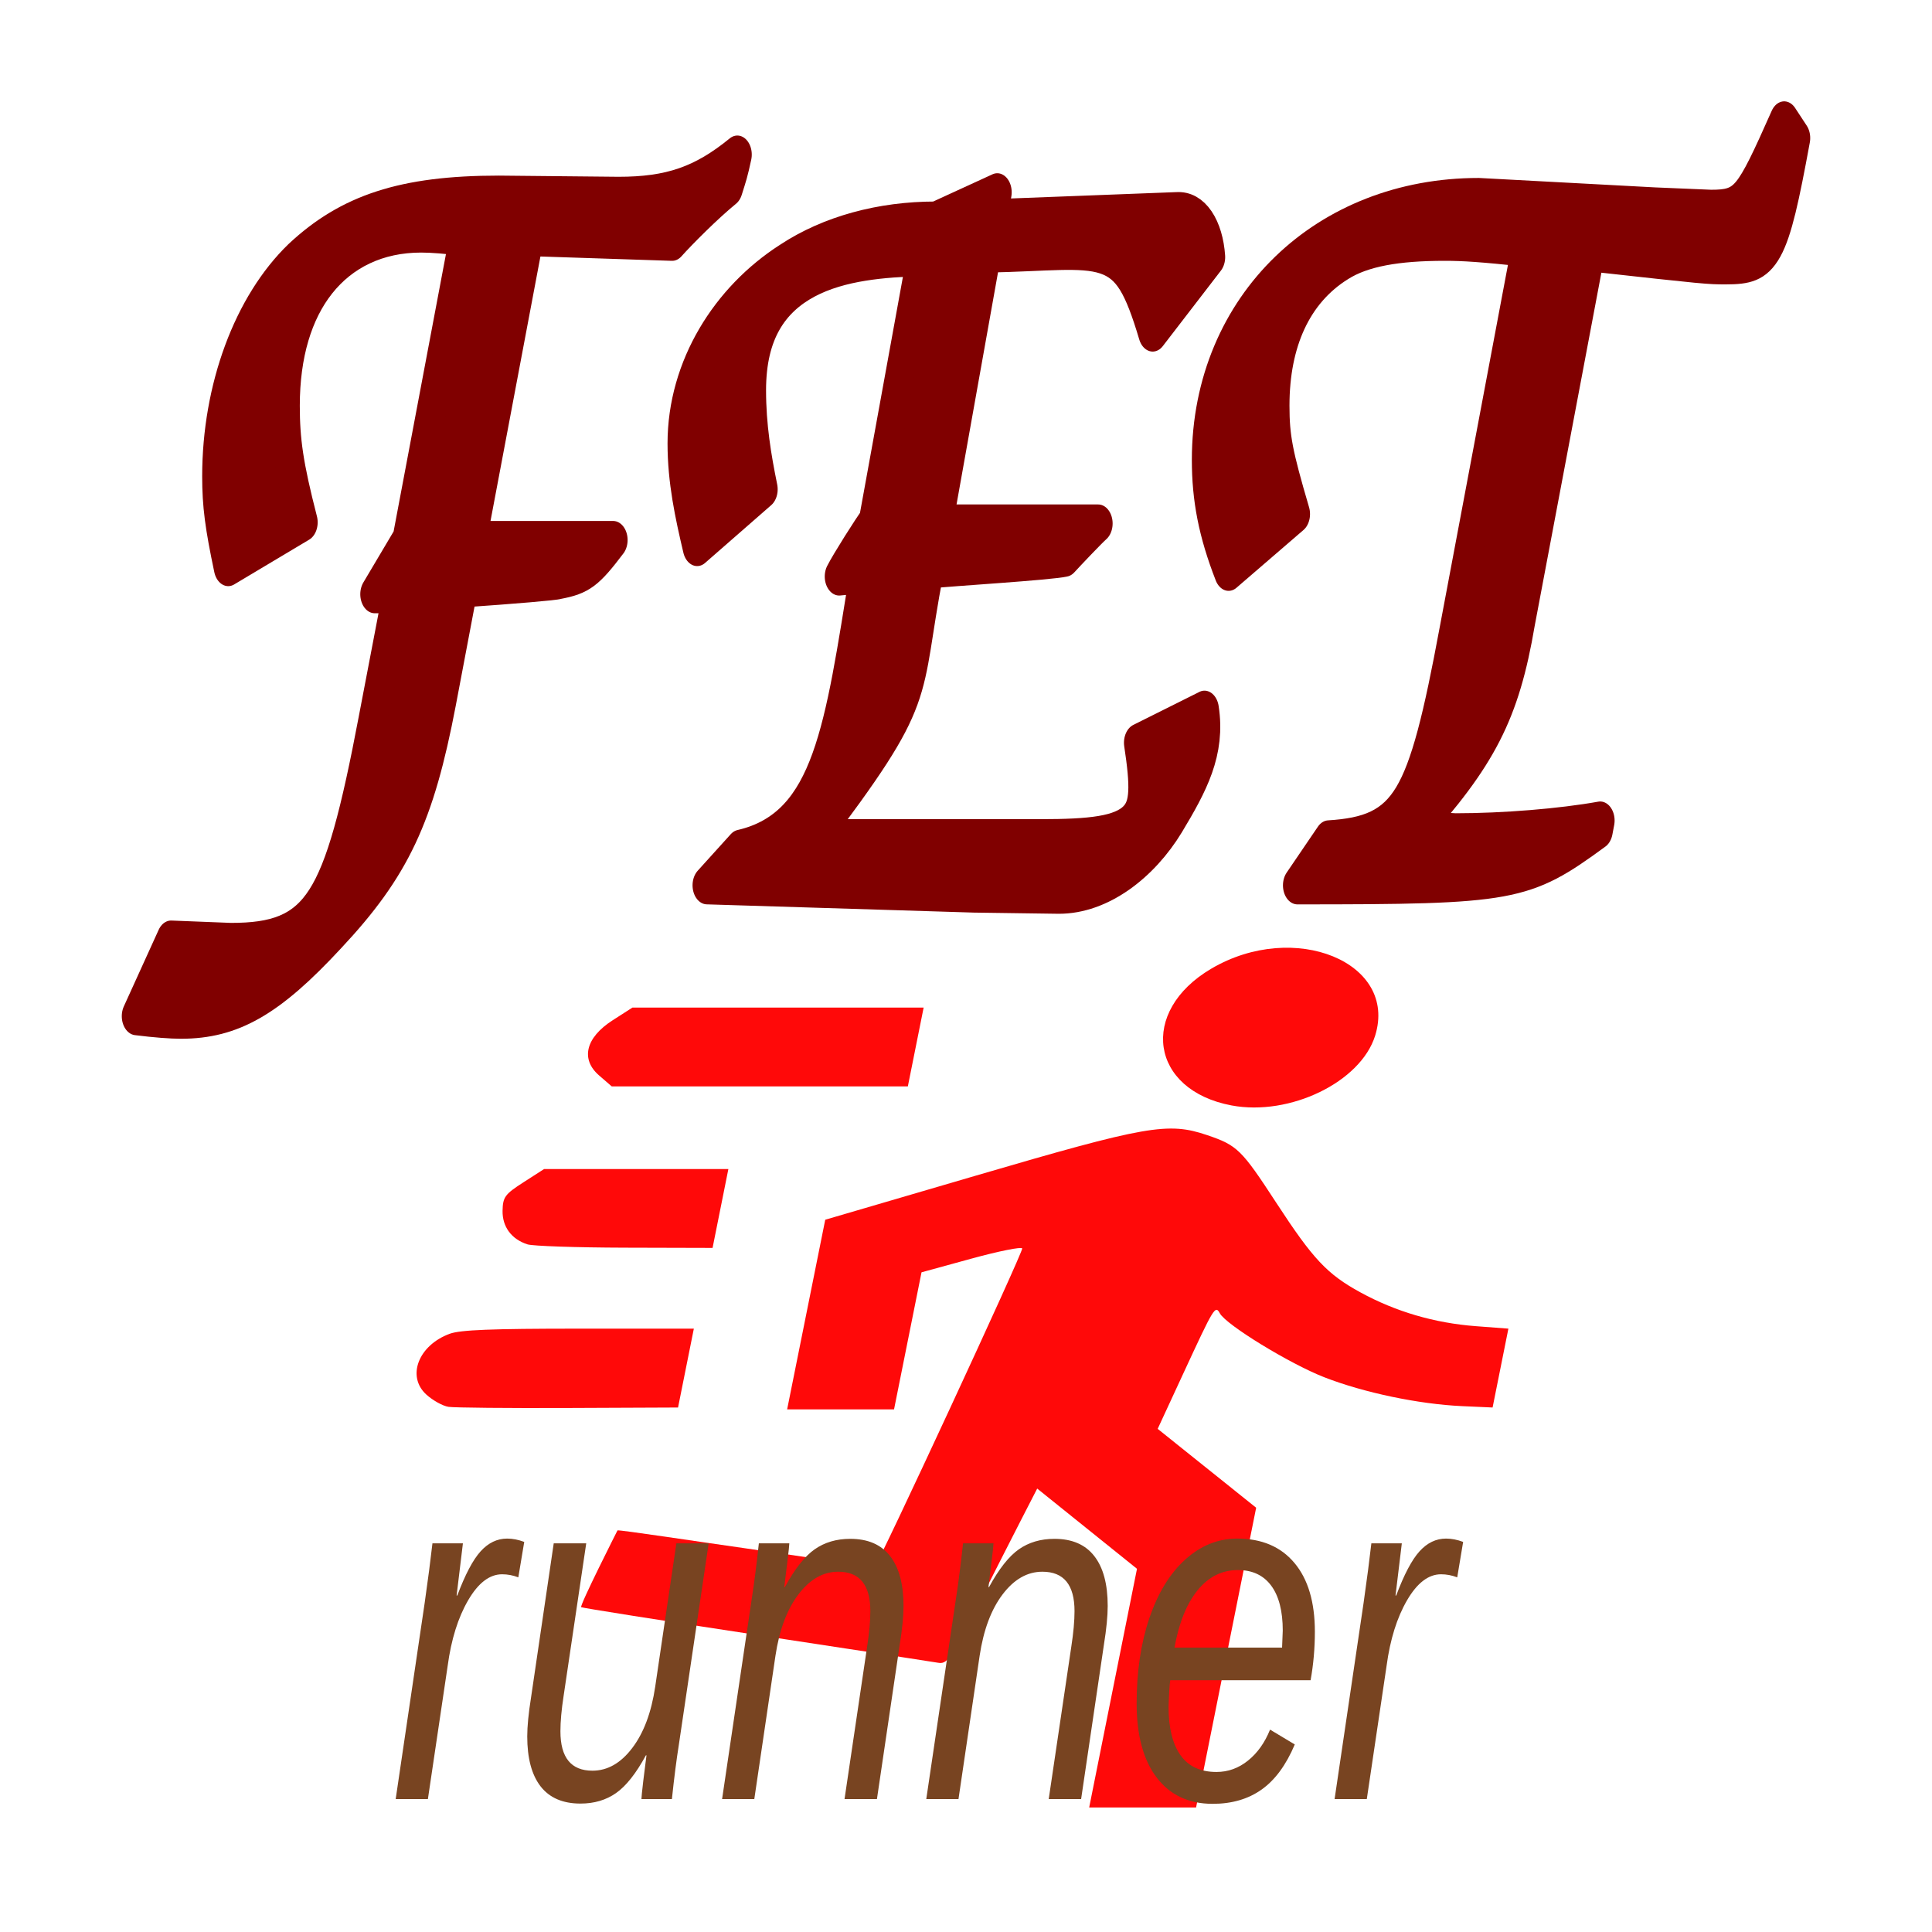
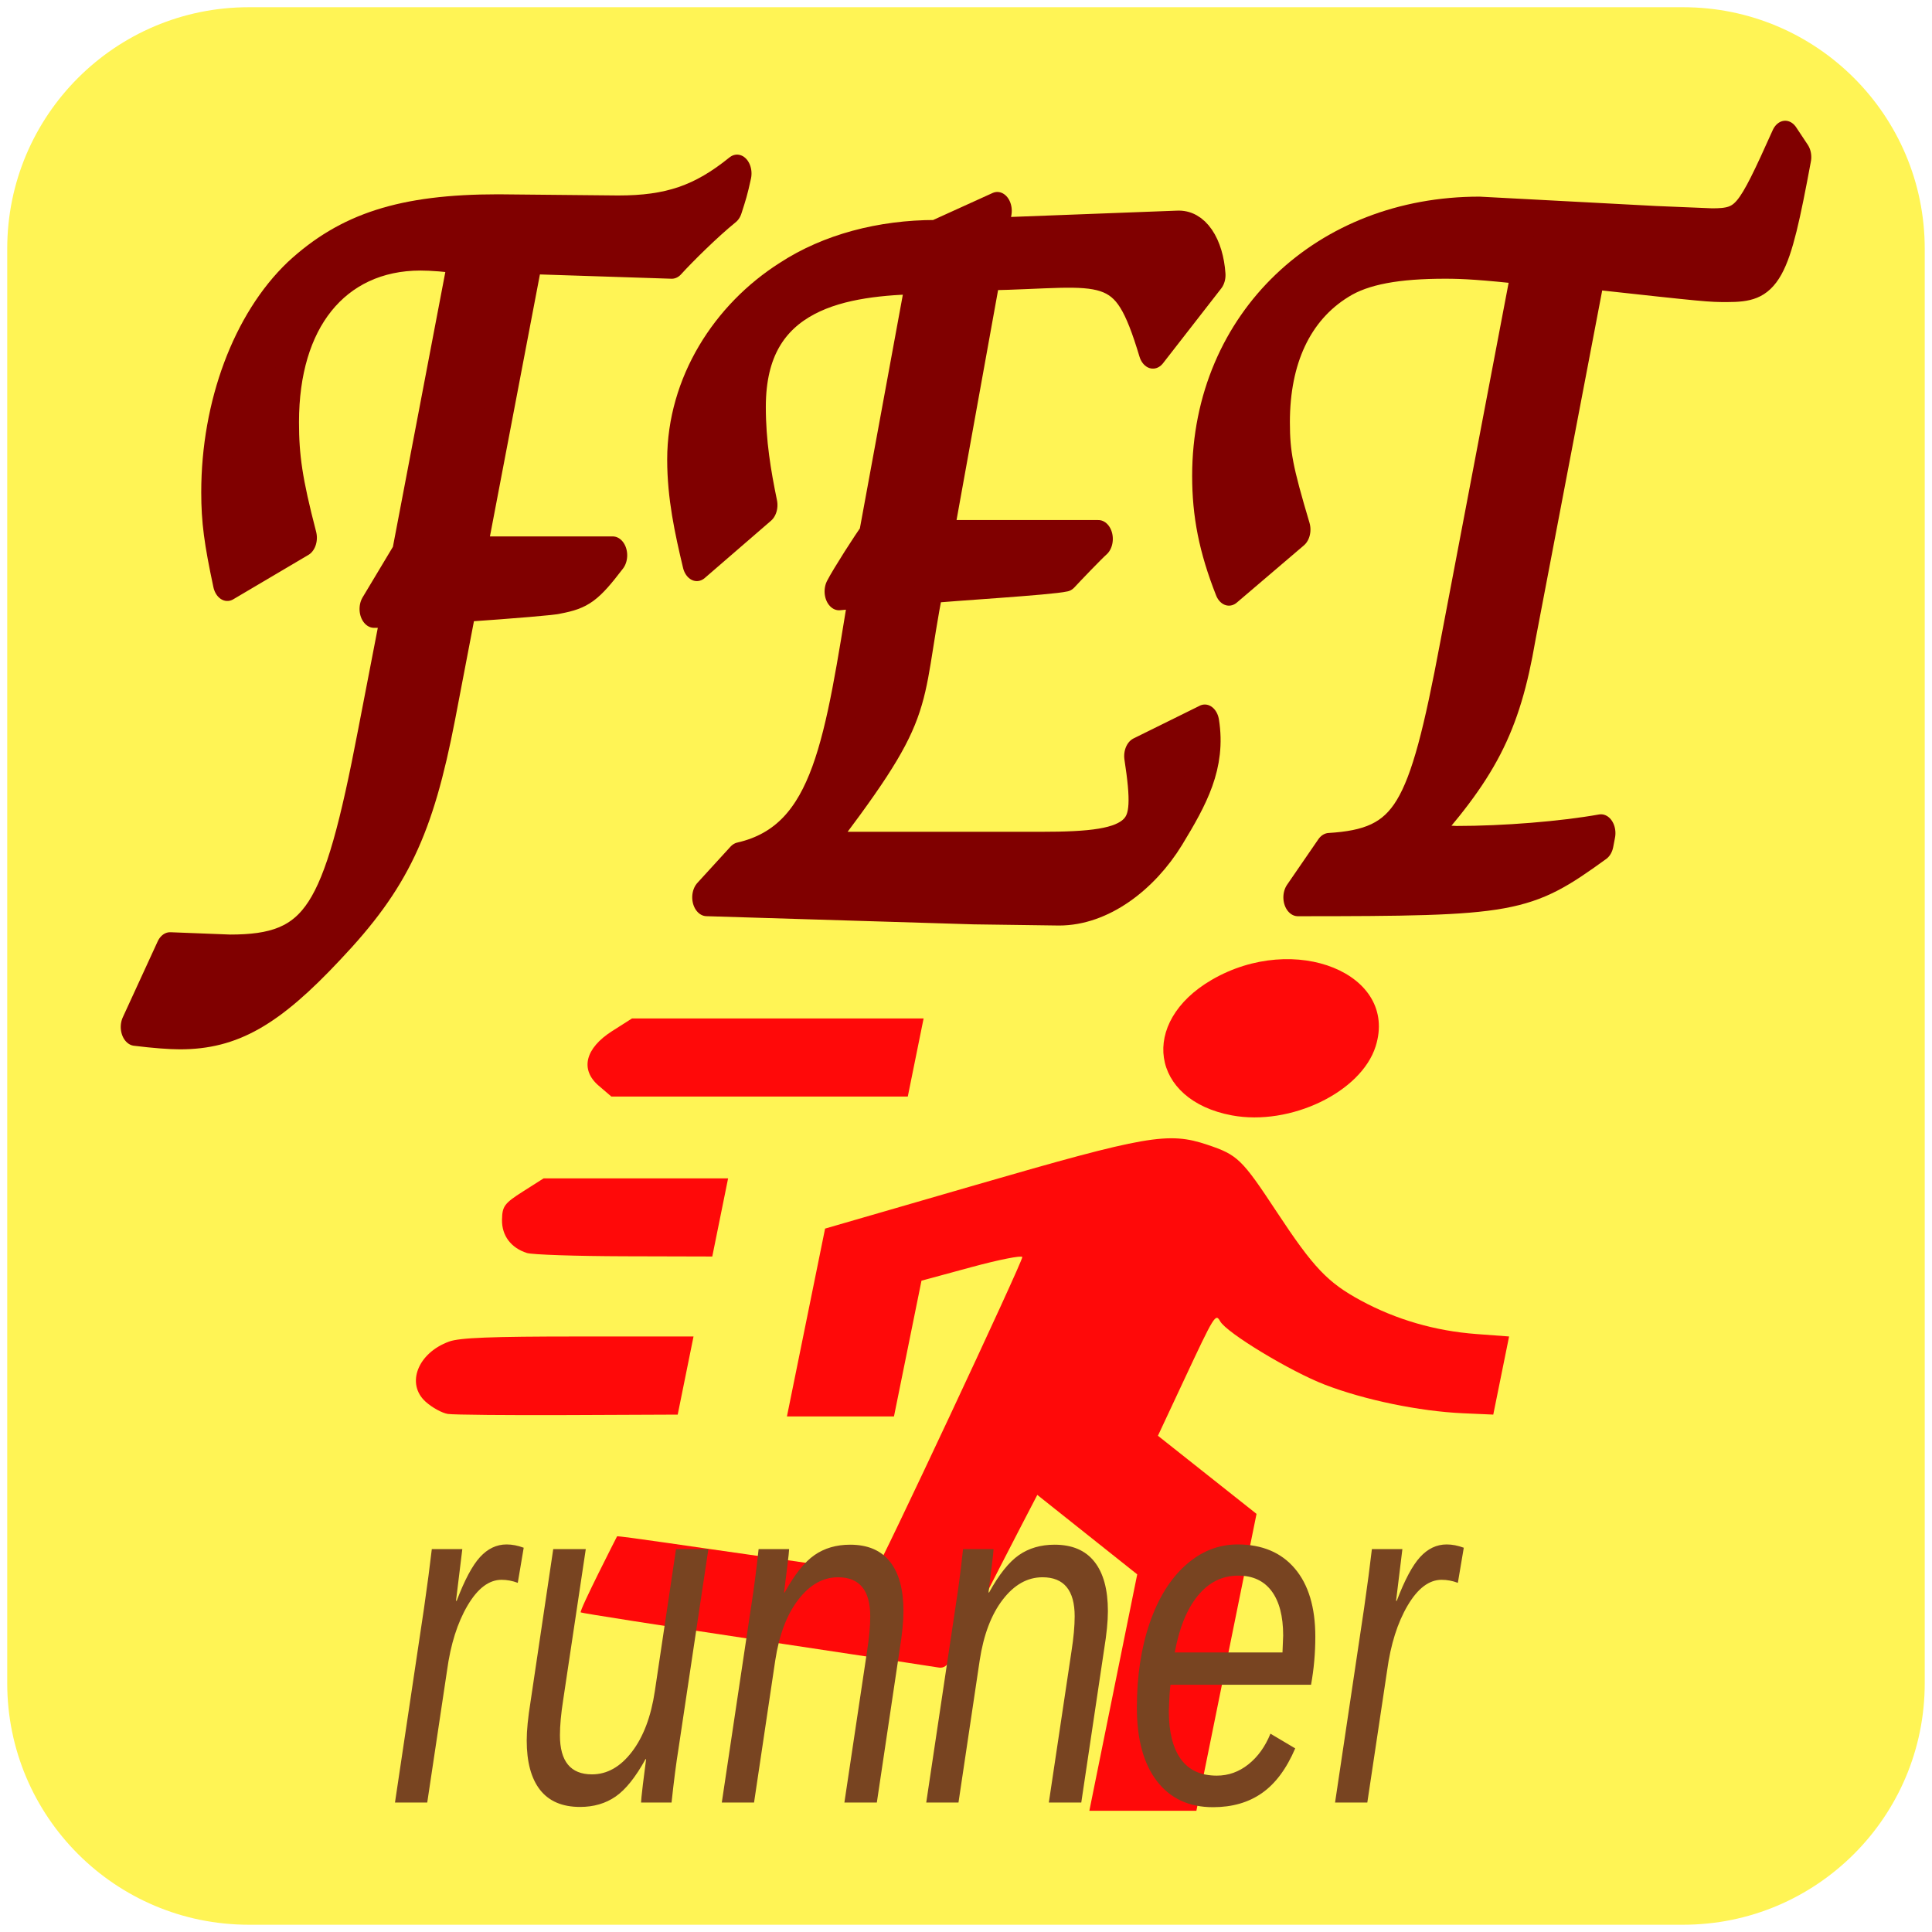
- <svg xmlns="http://www.w3.org/2000/svg" width="1024" height="1024" viewBox="0 0 270.933 270.933" version="1.1" id="svg144">
+ <svg xmlns="http://www.w3.org/2000/svg" width="64" height="64" viewBox="0 0 16.933 16.933" version="1.1" id="svg144">
  <defs id="defs138">
    </defs>
-   <g id="layer1" transform="translate(0,-26.06665)">
+   <g id="layer2" transform="translate(-62.39567,-106.8917)">
+     <rect style="fill:#fff455;fill-opacity:1;stroke:none;stroke-width:0.128;stroke-linecap:round;stroke-linejoin:round;stroke-miterlimit:0;paint-order:fill markers stroke" id="rect1" width="16.806" height="16.806" x="62.459" y="106.955" ry="2.117" rx="2.117" />
+   </g>
+   <g id="layer1" transform="matrix(0.06257661,0,0,0.06191004,-0.01038223,-1.435367)">
    <g aria-label="FET" transform="scale(0.8705182,1.148741)" style="font-style:normal;font-variant:normal;font-weight:500;font-stretch:normal;font-size:20.737px;line-height:0%;font-family:'TeX Gyre Chorus';-inkscape-font-specification:'TeX Gyre Chorus Medium';text-align:center;letter-spacing:0px;word-spacing:0px;writing-mode:lr-tb;text-anchor:middle;fill:#800000;fill-opacity:1;fill-rule:nonzero;stroke:#800000;stroke-width:4.647;stroke-linecap:round;stroke-linejoin:round;stroke-miterlimit:4;stroke-dasharray:none;stroke-opacity:1" id="text3012">
      <path d="m 118.78,41.56 c -6.043,3.741 -11.08,5.036 -19.137,5.036 l -19.281,-0.144 c -15.54,0 -24.605,2.302 -32.519,7.914 -8.058,5.9 -12.95,15.972 -12.95,26.476 0,3.453 0.432,5.9 1.871,11.08 l 12.087,-5.468 c -2.302,-6.763 -2.878,-9.928 -2.878,-14.245 0,-12.95 8.49,-21.008 21.871,-21.008 1.727,0 4.173,0.144 6.907,0.432 l -9.209,36.98 -5.18,6.619 h 3.597 l -3.885,15.396 c -5.756,23.022 -9.209,27.051 -22.879,27.051 l -9.641,-0.288 -5.612,9.353 c 3.022,0.288 5.612,0.432 7.195,0.432 8.633,0 14.821,-2.734 24.317,-10.504 10.504,-8.49 14.245,-14.677 17.699,-28.346 l 3.453,-13.813 c 8.202,-0.432 14.965,-0.863 15.396,-1.007 4.029,-0.576 5.18,-1.295 8.777,-4.892 H 76.045 l 9.209,-36.98 23.022,0.576 c 1.871,-1.583 6.043,-4.748 9.065,-6.619 0.719,-1.727 0.863,-2.014 1.439,-4.029 z" style="font-style:normal;font-variant:normal;font-weight:500;font-stretch:normal;font-size:143.891px;line-height:125%;font-family:'TeX Gyre Chorus';-inkscape-font-specification:'TeX Gyre Chorus Medium';text-align:center;writing-mode:lr-tb;text-anchor:middle;fill:#800000;fill-opacity:1;fill-rule:nonzero;stroke:#800000;stroke-width:4.647;stroke-linecap:round;stroke-linejoin:round;stroke-miterlimit:4;stroke-dasharray:none;stroke-opacity:1" id="path59" />
      <path d="m 194.035,109.332 -10.648,4.029 c 2.014,10.072 0.576,11.655 -15.828,11.655 h -36.548 c 18.274,-18.274 14.677,-16.979 18.706,-32.807 3.309,-0.288 19.425,-1.007 21.871,-1.439 0.863,-0.719 4.461,-3.597 5.324,-4.173 h -25.756 l 7.77,-32.951 c 19.425,-0.288 22.015,-2.446 26.764,9.641 l 9.353,-9.209 c -0.288,-3.166 -2.158,-5.756 -5.468,-5.612 l -29.641,0.863 0.719,-3.166 -9.928,3.453 c -8.921,0 -17.411,1.727 -24.03,5.036 -10.072,4.892 -16.835,13.238 -16.835,22.159 0,4.461 1.151,8.49 2.446,12.662 l 10.648,-7.051 c -1.007,-3.741 -1.871,-7.626 -1.871,-12.087 0,-14.821 15.54,-15.972 27.339,-16.26 l -7.77,32.375 c -1.007,1.007 -4.604,5.324 -5.468,6.619 l 4.029,-0.288 c -4.029,18.706 -5.9,31.08 -20.001,33.526 l -5.324,4.461 43.023,1.007 13.67,0.144 c 7.195,0 13.957,-4.029 17.986,-9.065 3.885,-4.892 6.475,-8.633 5.468,-13.526 z" style="font-style:normal;font-variant:normal;font-weight:500;font-stretch:normal;font-size:143.891px;line-height:125%;font-family:'TeX Gyre Chorus';-inkscape-font-specification:'TeX Gyre Chorus Medium';text-align:center;writing-mode:lr-tb;text-anchor:middle;fill:#800000;fill-opacity:1;fill-rule:nonzero;stroke:#800000;stroke-width:4.647;stroke-linecap:round;stroke-linejoin:round;stroke-miterlimit:4;stroke-dasharray:none;stroke-opacity:1" id="path61" />
      <path d="m 289.29,39.545 -1.871,-2.158 c -5.9,10.072 -6.619,10.792 -11.799,10.792 l -9.065,-0.288 -28.346,-1.151 c -25.181,0 -43.887,13.67 -43.887,32.088 0,4.604 1.007,8.633 3.597,13.67 l 10.792,-7.051 c -2.734,-7.051 -3.309,-9.209 -3.309,-13.238 0,-8.058 3.741,-14.245 10.792,-17.555 3.597,-1.727 8.921,-2.446 16.547,-2.446 3.022,0 5.9,0.144 13.094,0.719 l -11.655,46.908 c -5.18,21.152 -7.914,24.749 -20.145,25.325 l -5.036,5.612 c 34.678,0 36.836,-0.288 48.491,-6.763 l 0.288,-1.151 c -6.331,0.863 -15.54,1.439 -23.31,1.439 l -6.619,-0.288 c 11.08,-9.353 14.677,-14.533 17.123,-25.469 l 11.223,-45.038 c 18.85,1.583 18.994,1.583 21.871,1.583 6.763,0 7.77,-1.295 11.223,-15.54 z" style="font-style:normal;font-variant:normal;font-weight:500;font-stretch:normal;font-size:143.891px;line-height:125%;font-family:'TeX Gyre Chorus';-inkscape-font-specification:'TeX Gyre Chorus Medium';text-align:center;writing-mode:lr-tb;text-anchor:middle;fill:#800000;fill-opacity:1;fill-rule:nonzero;stroke:#800000;stroke-width:4.647;stroke-linecap:round;stroke-linejoin:round;stroke-miterlimit:4;stroke-dasharray:none;stroke-opacity:1" id="path63" />
    </g>
    <path style="fill:#ff0909;fill-opacity:1;stroke-width:1.163;stroke-dasharray:none" d="m 156.091,262.801 3.354,-16.736 -6.997,-5.625 -6.997,-5.625 -2.356,4.586 c -1.296,2.522 -4.117,8.075 -6.269,12.338 -3.611,7.155 -4.022,7.732 -5.327,7.495 -0.778,-0.141 -12.297,-1.909 -25.598,-3.928 -13.301,-2.019 -24.281,-3.755 -24.399,-3.857 -0.25,-0.216 5.091,-10.767 5.091,-10.767 0.186,-0.12 12.049,1.683 18.072,2.532 6,0.846 17.853,2.661 17.999,2.551 0.548,-0.41 20.829,-44.157 20.686,-44.622 -0.082,-0.267 -3.293,0.376 -7.135,1.43 l -6.986,1.916 -1.927,9.611 -1.927,9.611 h -7.496 -7.496 l 2.672,-13.298 2.672,-13.298 21.075,-6.171 c 24.02,-7.033 26.993,-7.555 32.477,-5.696 4.234,1.435 4.819,2.007 9.704,9.497 5.159,7.911 7.129,10.007 11.799,12.56 4.947,2.704 10.398,4.3 16.176,4.737 l 4.571,0.345 -1.108,5.53 -1.108,5.53 -4.245,-0.19 c -6.094,-0.273 -13.812,-1.889 -19.362,-4.053 -4.833,-1.885 -13.728,-7.327 -14.636,-8.954 -0.655,-1.174 -0.782,-0.967 -5.106,8.375 l -3.618,7.817 6.905,5.53 6.905,5.53 -4.212,21.017 -4.212,21.017 h -7.496 -7.496 z M 62.896,223.355 c -0.805,-0.123 -2.206,-0.9 -3.114,-1.727 -2.791,-2.541 -1.103,-6.913 3.291,-8.523 1.483,-0.543 5.85,-0.716 18.091,-0.716 H 97.301 l -1.108,5.53 -1.108,5.53 -15.362,0.065 c -8.449,0.036 -16.021,-0.036 -16.825,-0.159 z m 11.072,-22.786 c -2.239,-0.719 -3.533,-2.466 -3.491,-4.713 0.036,-1.917 0.332,-2.321 2.931,-3.991 l 2.891,-1.858 h 12.922 12.922 l -1.108,5.53 -1.108,5.53 -12.308,-0.033 c -6.77,-0.018 -12.912,-0.227 -13.65,-0.464 z M 172.71,181.088 c -11.414,-2.141 -13.044,-13.184 -2.832,-19.188 11.639,-6.843 26.18,-0.879 22.96,9.416 -2.029,6.487 -11.954,11.305 -20.128,9.772 z m -88.695,-4.206 c -2.629,-2.276 -1.89,-5.301 1.89,-7.73 l 2.786,-1.791 h 20.418 20.418 l -1.108,5.53 -1.108,5.53 H 106.552 85.793 Z" id="path1" />
    <text xml:space="preserve" style="font-style:italic;font-variant:normal;font-weight:normal;font-stretch:normal;font-size:59.12px;font-family:'Liberation Sans';-inkscape-font-specification:'Liberation Sans, Italic';font-variant-ligatures:normal;font-variant-caps:normal;font-variant-numeric:normal;font-variant-east-asian:normal;writing-mode:lr-tb;direction:ltr;fill:#784421;stroke-width:21.658" x="62.739" y="242.39" id="text1" transform="scale(0.8707749,1.148402)">
      <tspan id="tspan1" style="font-style:italic;font-variant:normal;font-weight:normal;font-stretch:normal;font-size:59.12px;font-family:'Liberation Sans';-inkscape-font-specification:'Liberation Sans, Italic';font-variant-ligatures:normal;font-variant-caps:normal;font-variant-numeric:normal;font-variant-east-asian:normal;fill:#784421;stroke-width:21.658" x="62.739" y="242.39">runner</tspan>
    </text>
  </g>
</svg>
